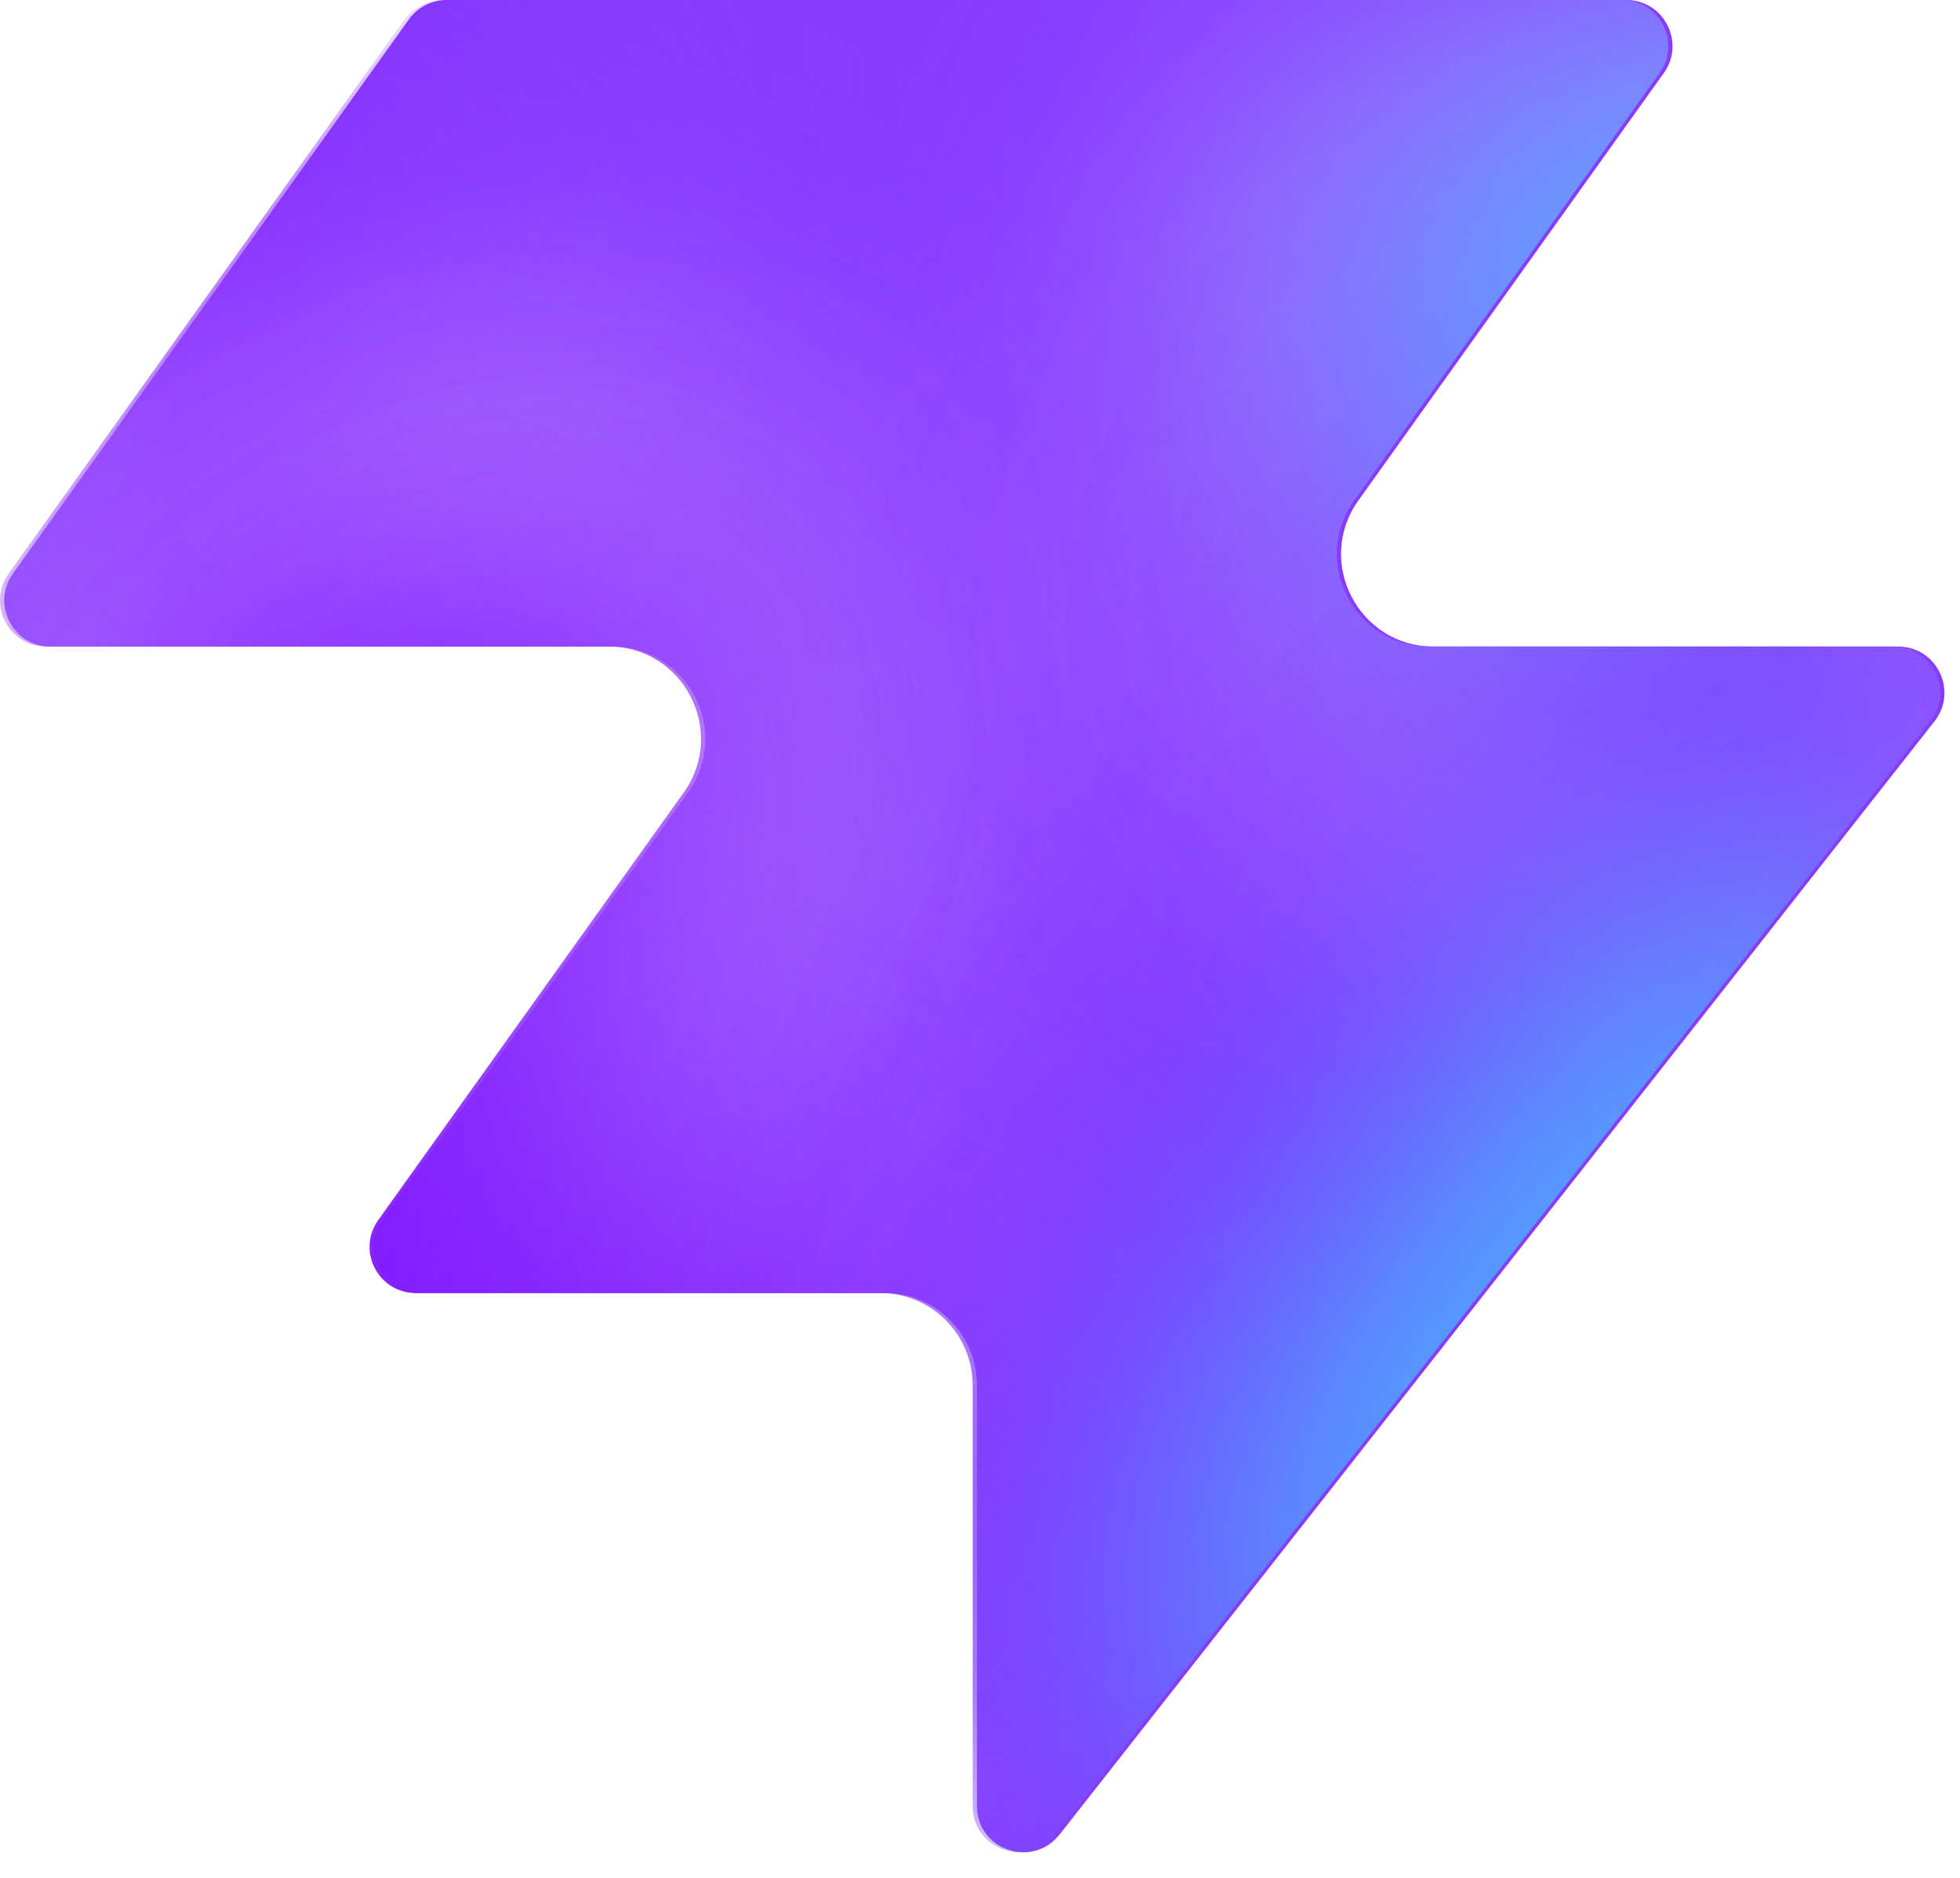
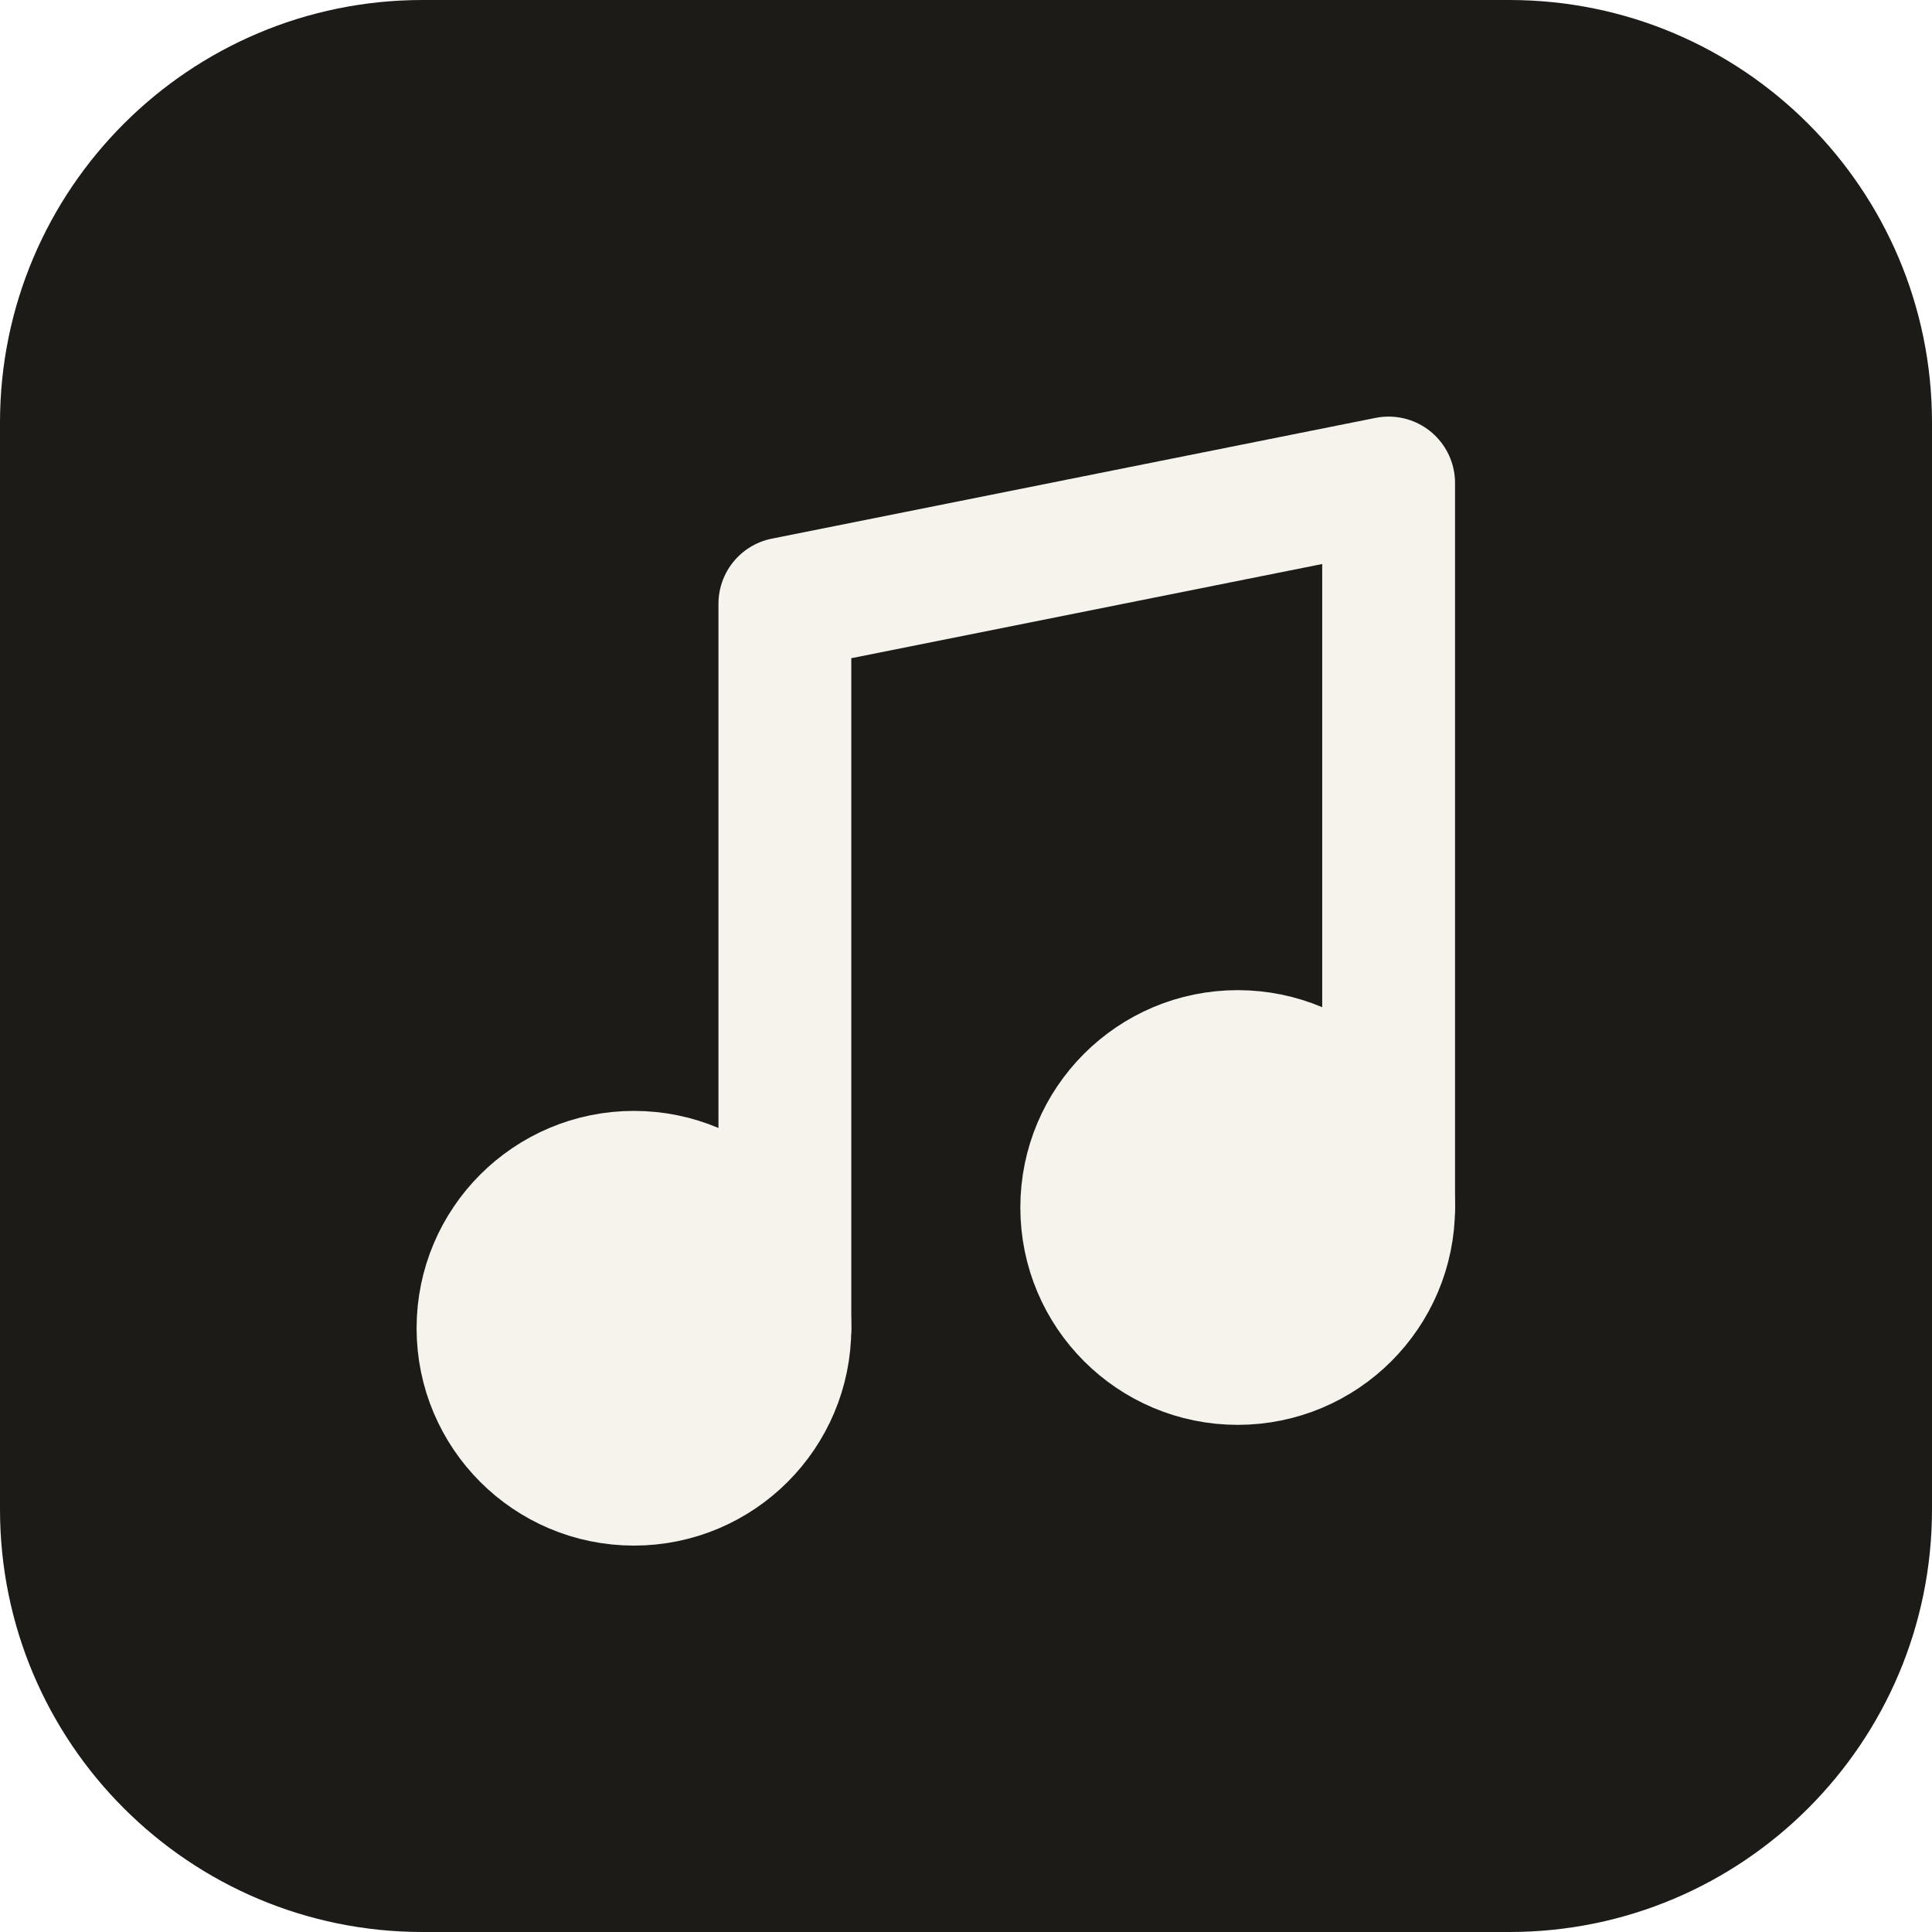
- <svg xmlns="http://www.w3.org/2000/svg" width="48" height="46" fill="none" viewBox="0 0 48 46">
-   <path fill="#863bff" d="M25.946 44.938c-.664.845-2.021.375-2.021-.698V33.937a2.26 2.26 0 0 0-2.262-2.262H10.287c-.92 0-1.456-1.04-.92-1.788l7.48-10.471c1.07-1.497 0-3.578-1.842-3.578H1.237c-.92 0-1.456-1.04-.92-1.788L10.013.474c.214-.297.556-.474.92-.474h28.894c.92 0 1.456 1.04.92 1.788l-7.48 10.471c-1.07 1.498 0 3.579 1.842 3.579h11.377c.943 0 1.473 1.088.89 1.83L25.947 44.94z" style="fill:#863bff;fill:color(display-p3 .525 .23 1);fill-opacity:1" />
-   <mask id="a" width="48" height="46" x="0" y="0" maskUnits="userSpaceOnUse" style="mask-type:alpha">
-     <path fill="#000" d="M25.842 44.938c-.664.844-2.021.375-2.021-.698V33.937a2.26 2.26 0 0 0-2.262-2.262H10.183c-.92 0-1.456-1.04-.92-1.788l7.48-10.471c1.07-1.498 0-3.579-1.842-3.579H1.133c-.92 0-1.456-1.04-.92-1.787L9.91.473c.214-.297.556-.474.92-.474h28.894c.92 0 1.456 1.04.92 1.788l-7.48 10.471c-1.07 1.498 0 3.578 1.842 3.578h11.377c.943 0 1.473 1.088.89 1.832L25.843 44.94z" style="fill:#000;fill-opacity:1" />
-   </mask>
-   <g mask="url(#a)">
-     <g filter="url(#b)">
-       <ellipse cx="5.508" cy="14.704" fill="#ede6ff" rx="5.508" ry="14.704" style="fill:#ede6ff;fill:color(display-p3 .927 .903 1);fill-opacity:1" transform="matrix(.00324 1 1 -.00324 -4.47 31.516)" />
-     </g>
-     <g filter="url(#c)">
-       <ellipse cx="10.399" cy="29.851" fill="#ede6ff" rx="10.399" ry="29.851" style="fill:#ede6ff;fill:color(display-p3 .927 .903 1);fill-opacity:1" transform="matrix(.00324 1 1 -.00324 -39.328 7.883)" />
-     </g>
-     <g filter="url(#d)">
-       <ellipse cx="5.508" cy="30.487" fill="#7e14ff" rx="5.508" ry="30.487" style="fill:#7e14ff;fill:color(display-p3 .492 .077 1);fill-opacity:1" transform="rotate(89.814 -25.913 -14.639)scale(1 -1)" />
-     </g>
-     <g filter="url(#e)">
-       <ellipse cx="5.508" cy="30.599" fill="#7e14ff" rx="5.508" ry="30.599" style="fill:#7e14ff;fill:color(display-p3 .492 .077 1);fill-opacity:1" transform="rotate(89.814 -32.644 -3.334)scale(1 -1)" />
-     </g>
-     <g filter="url(#f)">
-       <ellipse cx="5.508" cy="30.599" fill="#7e14ff" rx="5.508" ry="30.599" style="fill:#7e14ff;fill:color(display-p3 .492 .077 1);fill-opacity:1" transform="matrix(.00324 1 1 -.00324 -34.34 30.47)" />
-     </g>
-     <g filter="url(#g)">
-       <ellipse cx="14.072" cy="22.078" fill="#ede6ff" rx="14.072" ry="22.078" style="fill:#ede6ff;fill:color(display-p3 .927 .903 1);fill-opacity:1" transform="rotate(93.35 24.506 48.493)scale(-1 1)" />
-     </g>
-     <g filter="url(#h)">
-       <ellipse cx="3.47" cy="21.501" fill="#7e14ff" rx="3.47" ry="21.501" style="fill:#7e14ff;fill:color(display-p3 .492 .077 1);fill-opacity:1" transform="rotate(89.009 28.708 47.59)scale(-1 1)" />
-     </g>
-     <g filter="url(#i)">
-       <ellipse cx="3.47" cy="21.501" fill="#7e14ff" rx="3.47" ry="21.501" style="fill:#7e14ff;fill:color(display-p3 .492 .077 1);fill-opacity:1" transform="rotate(89.009 28.708 47.59)scale(-1 1)" />
-     </g>
-     <g filter="url(#j)">
-       <ellipse cx=".387" cy="8.972" fill="#7e14ff" rx="4.407" ry="29.108" style="fill:#7e14ff;fill:color(display-p3 .492 .077 1);fill-opacity:1" transform="rotate(39.51 .387 8.972)" />
-     </g>
-     <g filter="url(#k)">
-       <ellipse cx="47.523" cy="-6.092" fill="#7e14ff" rx="4.407" ry="29.108" style="fill:#7e14ff;fill:color(display-p3 .492 .077 1);fill-opacity:1" transform="rotate(37.892 47.523 -6.092)" />
-     </g>
-     <g filter="url(#l)">
-       <ellipse cx="41.412" cy="6.333" fill="#47bfff" rx="5.971" ry="9.665" style="fill:#47bfff;fill:color(display-p3 .28 .748 1);fill-opacity:1" transform="rotate(37.892 41.412 6.333)" />
-     </g>
-     <g filter="url(#m)">
-       <ellipse cx="-1.879" cy="38.332" fill="#7e14ff" rx="4.407" ry="29.108" style="fill:#7e14ff;fill:color(display-p3 .492 .077 1);fill-opacity:1" transform="rotate(37.892 -1.88 38.332)" />
-     </g>
-     <g filter="url(#n)">
-       <ellipse cx="-1.879" cy="38.332" fill="#7e14ff" rx="4.407" ry="29.108" style="fill:#7e14ff;fill:color(display-p3 .492 .077 1);fill-opacity:1" transform="rotate(37.892 -1.88 38.332)" />
-     </g>
-     <g filter="url(#o)">
-       <ellipse cx="35.651" cy="29.907" fill="#7e14ff" rx="4.407" ry="29.108" style="fill:#7e14ff;fill:color(display-p3 .492 .077 1);fill-opacity:1" transform="rotate(37.892 35.651 29.907)" />
-     </g>
-     <g filter="url(#p)">
-       <ellipse cx="38.418" cy="32.4" fill="#47bfff" rx="5.971" ry="15.297" style="fill:#47bfff;fill:color(display-p3 .28 .748 1);fill-opacity:1" transform="rotate(37.892 38.418 32.4)" />
-     </g>
+ <svg xmlns="http://www.w3.org/2000/svg" width="32" height="32" viewBox="0 0 32 32">
+   <rect width="32" height="32" rx="7" fill="#1c1b18" />
+   <g fill="none" stroke="#f6f3ec" stroke-width="2.2" stroke-linecap="round" stroke-linejoin="round" transform="translate(4 4)">
+     <path d="M9 18V6l10-2v12" />
+     <circle cx="6.5" cy="18" r="2.5" fill="#f6f3ec" />
+     <circle cx="16.5" cy="16" r="2.5" fill="#f6f3ec" />
  </g>
-   <defs>
-     <filter id="b" width="60.045" height="41.654" x="-19.77" y="16.149" color-interpolation-filters="sRGB" filterUnits="userSpaceOnUse">
-       <feFlood flood-opacity="0" result="BackgroundImageFix" />
-       <feBlend in="SourceGraphic" in2="BackgroundImageFix" result="shape" />
-       <feGaussianBlur result="effect1_foregroundBlur_2002_17158" stdDeviation="7.659" />
-     </filter>
-     <filter id="c" width="90.34" height="51.437" x="-54.613" y="-7.533" color-interpolation-filters="sRGB" filterUnits="userSpaceOnUse">
-       <feFlood flood-opacity="0" result="BackgroundImageFix" />
-       <feBlend in="SourceGraphic" in2="BackgroundImageFix" result="shape" />
-       <feGaussianBlur result="effect1_foregroundBlur_2002_17158" stdDeviation="7.659" />
-     </filter>
-     <filter id="d" width="79.355" height="29.4" x="-49.64" y="2.03" color-interpolation-filters="sRGB" filterUnits="userSpaceOnUse">
-       <feFlood flood-opacity="0" result="BackgroundImageFix" />
-       <feBlend in="SourceGraphic" in2="BackgroundImageFix" result="shape" />
-       <feGaussianBlur result="effect1_foregroundBlur_2002_17158" stdDeviation="4.596" />
-     </filter>
-     <filter id="e" width="79.579" height="29.4" x="-45.045" y="20.029" color-interpolation-filters="sRGB" filterUnits="userSpaceOnUse">
-       <feFlood flood-opacity="0" result="BackgroundImageFix" />
-       <feBlend in="SourceGraphic" in2="BackgroundImageFix" result="shape" />
-       <feGaussianBlur result="effect1_foregroundBlur_2002_17158" stdDeviation="4.596" />
-     </filter>
-     <filter id="f" width="79.579" height="29.4" x="-43.513" y="21.178" color-interpolation-filters="sRGB" filterUnits="userSpaceOnUse">
-       <feFlood flood-opacity="0" result="BackgroundImageFix" />
-       <feBlend in="SourceGraphic" in2="BackgroundImageFix" result="shape" />
-       <feGaussianBlur result="effect1_foregroundBlur_2002_17158" stdDeviation="4.596" />
-     </filter>
-     <filter id="g" width="74.749" height="58.852" x="15.756" y="-17.901" color-interpolation-filters="sRGB" filterUnits="userSpaceOnUse">
-       <feFlood flood-opacity="0" result="BackgroundImageFix" />
-       <feBlend in="SourceGraphic" in2="BackgroundImageFix" result="shape" />
-       <feGaussianBlur result="effect1_foregroundBlur_2002_17158" stdDeviation="7.659" />
-     </filter>
-     <filter id="h" width="61.377" height="25.362" x="23.548" y="2.284" color-interpolation-filters="sRGB" filterUnits="userSpaceOnUse">
-       <feFlood flood-opacity="0" result="BackgroundImageFix" />
-       <feBlend in="SourceGraphic" in2="BackgroundImageFix" result="shape" />
-       <feGaussianBlur result="effect1_foregroundBlur_2002_17158" stdDeviation="4.596" />
-     </filter>
-     <filter id="i" width="61.377" height="25.362" x="23.548" y="2.284" color-interpolation-filters="sRGB" filterUnits="userSpaceOnUse">
-       <feFlood flood-opacity="0" result="BackgroundImageFix" />
-       <feBlend in="SourceGraphic" in2="BackgroundImageFix" result="shape" />
-       <feGaussianBlur result="effect1_foregroundBlur_2002_17158" stdDeviation="4.596" />
-     </filter>
-     <filter id="j" width="56.045" height="63.649" x="-27.636" y="-22.853" color-interpolation-filters="sRGB" filterUnits="userSpaceOnUse">
-       <feFlood flood-opacity="0" result="BackgroundImageFix" />
-       <feBlend in="SourceGraphic" in2="BackgroundImageFix" result="shape" />
-       <feGaussianBlur result="effect1_foregroundBlur_2002_17158" stdDeviation="4.596" />
-     </filter>
-     <filter id="k" width="54.814" height="64.646" x="20.116" y="-38.415" color-interpolation-filters="sRGB" filterUnits="userSpaceOnUse">
-       <feFlood flood-opacity="0" result="BackgroundImageFix" />
-       <feBlend in="SourceGraphic" in2="BackgroundImageFix" result="shape" />
-       <feGaussianBlur result="effect1_foregroundBlur_2002_17158" stdDeviation="4.596" />
-     </filter>
-     <filter id="l" width="33.541" height="35.313" x="24.641" y="-11.323" color-interpolation-filters="sRGB" filterUnits="userSpaceOnUse">
-       <feFlood flood-opacity="0" result="BackgroundImageFix" />
-       <feBlend in="SourceGraphic" in2="BackgroundImageFix" result="shape" />
-       <feGaussianBlur result="effect1_foregroundBlur_2002_17158" stdDeviation="4.596" />
-     </filter>
-     <filter id="m" width="54.814" height="64.646" x="-29.286" y="6.009" color-interpolation-filters="sRGB" filterUnits="userSpaceOnUse">
-       <feFlood flood-opacity="0" result="BackgroundImageFix" />
-       <feBlend in="SourceGraphic" in2="BackgroundImageFix" result="shape" />
-       <feGaussianBlur result="effect1_foregroundBlur_2002_17158" stdDeviation="4.596" />
-     </filter>
-     <filter id="n" width="54.814" height="64.646" x="-29.286" y="6.009" color-interpolation-filters="sRGB" filterUnits="userSpaceOnUse">
-       <feFlood flood-opacity="0" result="BackgroundImageFix" />
-       <feBlend in="SourceGraphic" in2="BackgroundImageFix" result="shape" />
-       <feGaussianBlur result="effect1_foregroundBlur_2002_17158" stdDeviation="4.596" />
-     </filter>
-     <filter id="o" width="54.814" height="64.646" x="8.244" y="-2.416" color-interpolation-filters="sRGB" filterUnits="userSpaceOnUse">
-       <feFlood flood-opacity="0" result="BackgroundImageFix" />
-       <feBlend in="SourceGraphic" in2="BackgroundImageFix" result="shape" />
-       <feGaussianBlur result="effect1_foregroundBlur_2002_17158" stdDeviation="4.596" />
-     </filter>
-     <filter id="p" width="39.409" height="43.623" x="18.713" y="10.588" color-interpolation-filters="sRGB" filterUnits="userSpaceOnUse">
-       <feFlood flood-opacity="0" result="BackgroundImageFix" />
-       <feBlend in="SourceGraphic" in2="BackgroundImageFix" result="shape" />
-       <feGaussianBlur result="effect1_foregroundBlur_2002_17158" stdDeviation="4.596" />
-     </filter>
-   </defs>
</svg>
